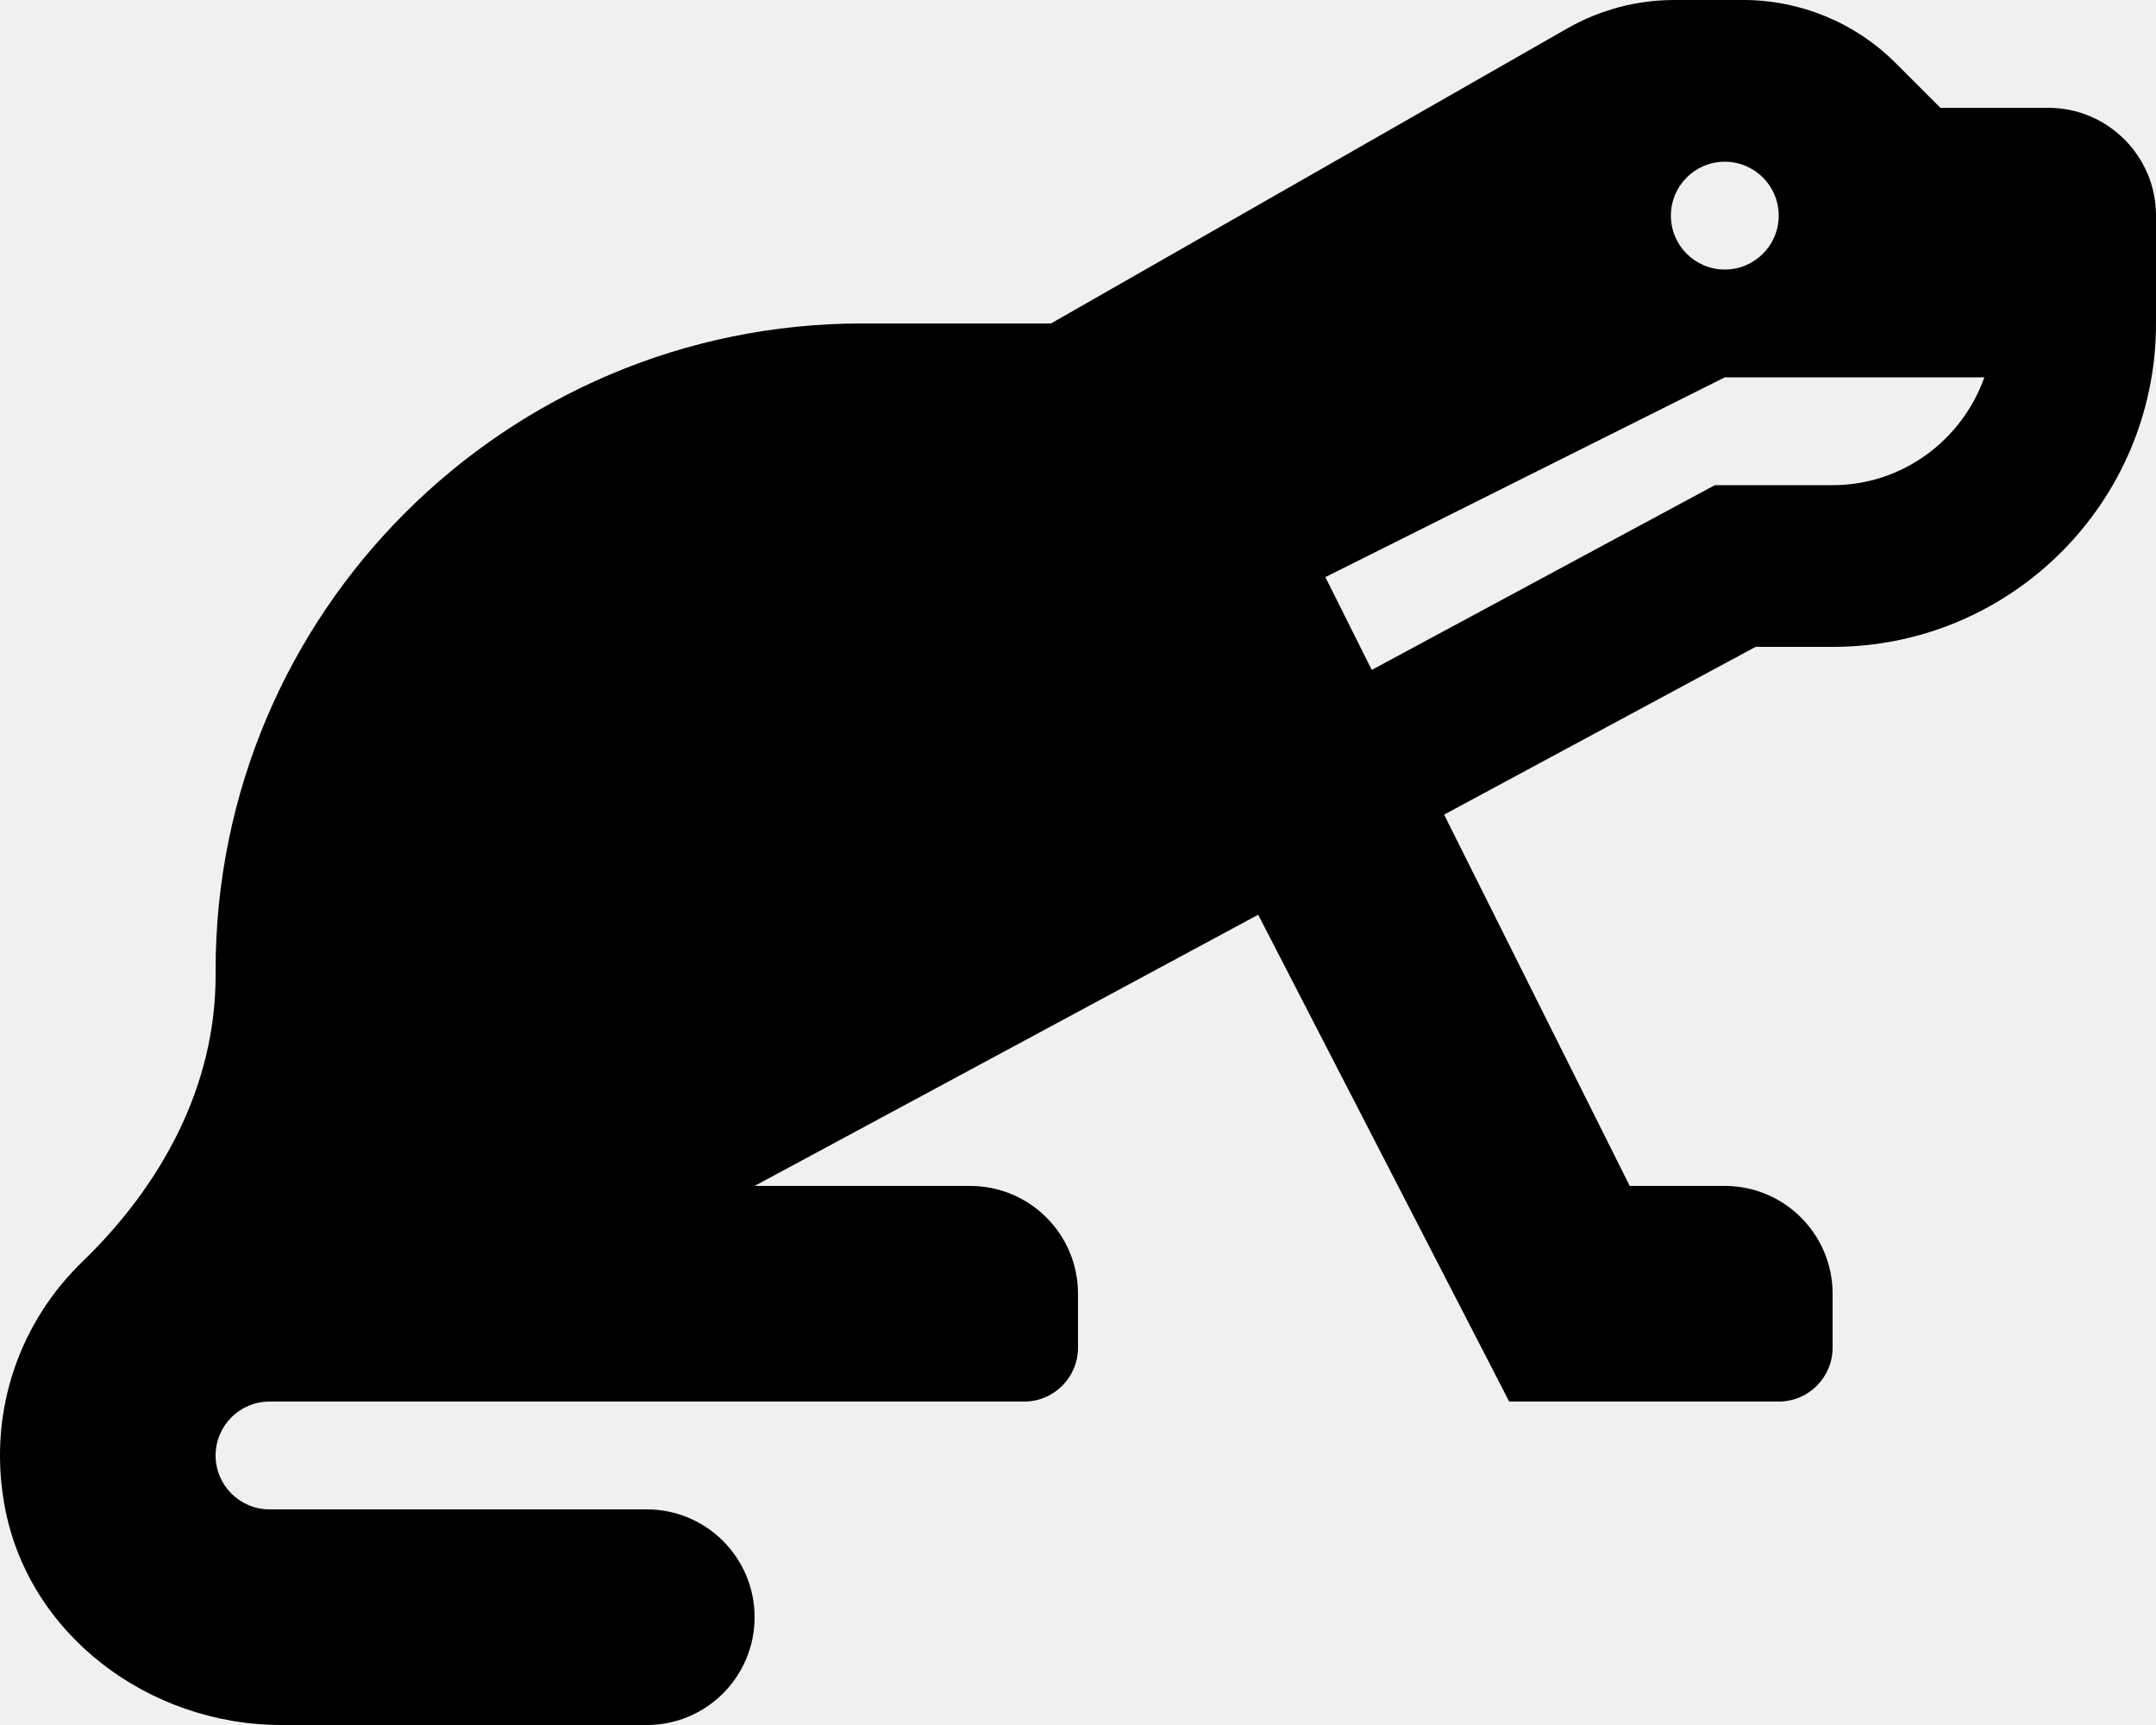
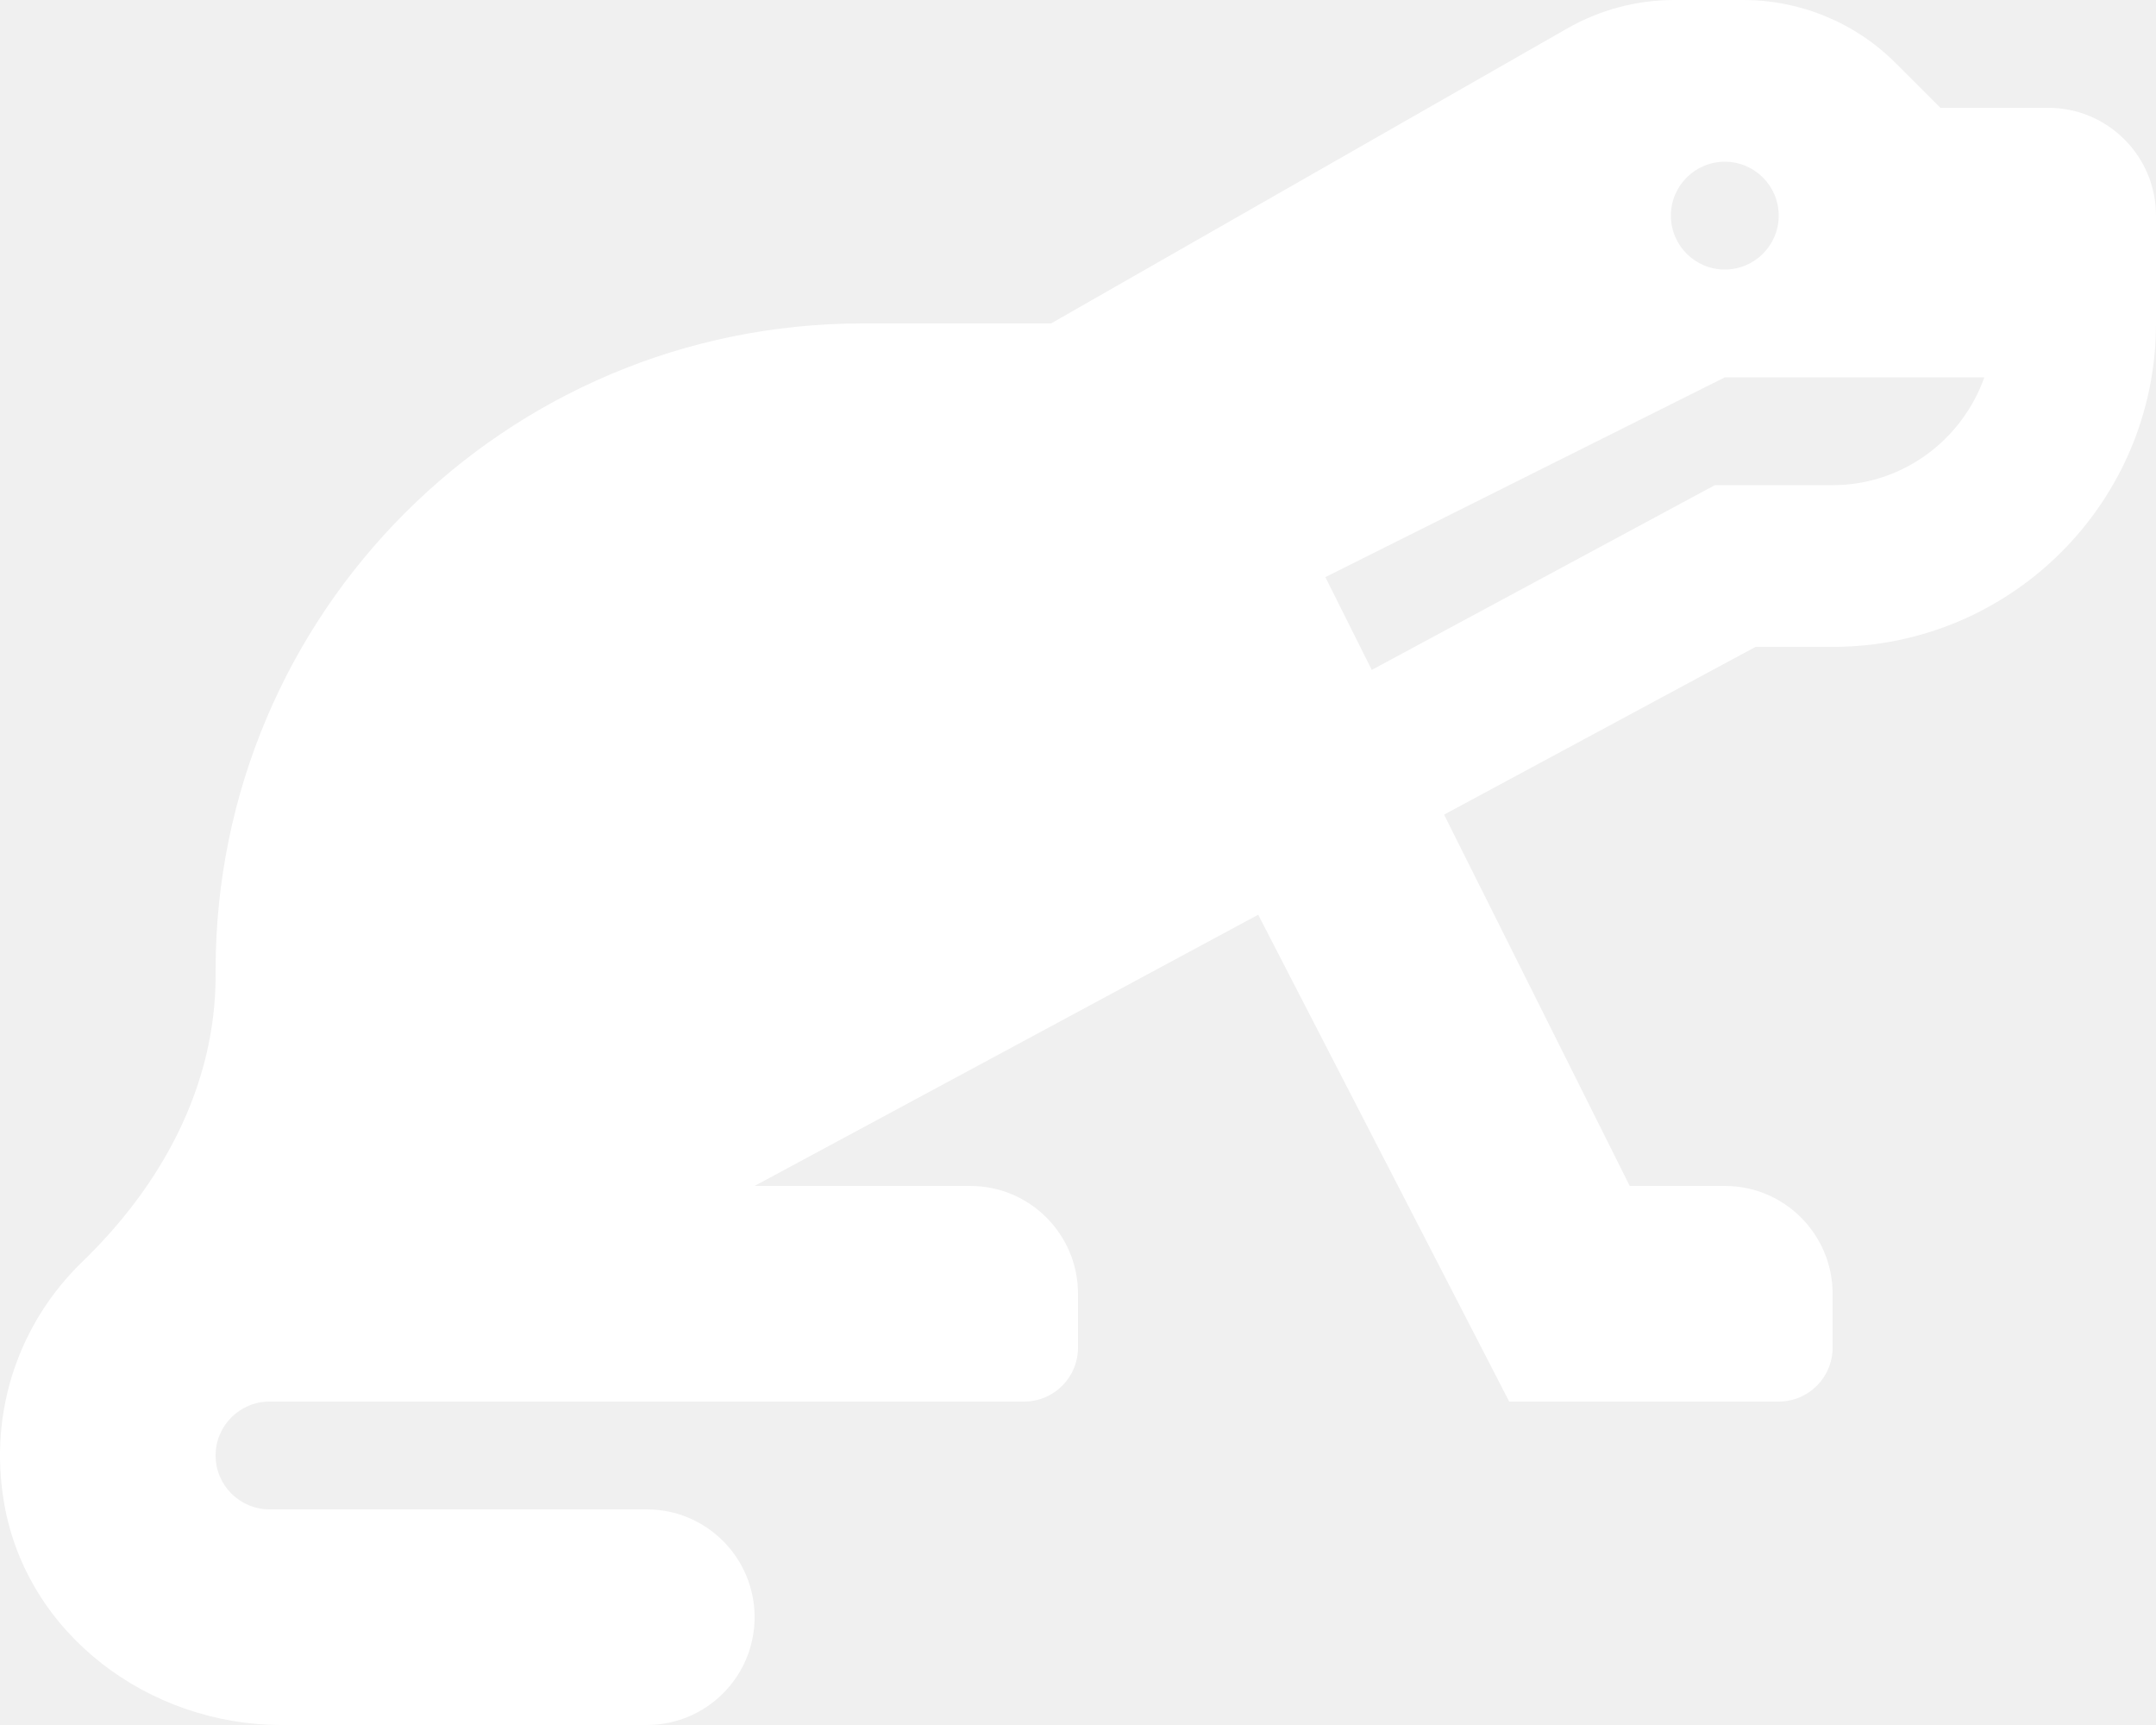
<svg xmlns="http://www.w3.org/2000/svg" aria-hidden="true" focusable="false" data-prefix="fas" data-icon="otter" class="svg-inline--fa fa-otter fa-w-20" role="img" viewBox="0 0 640 512">
-   <path fill="currentColor" d="M608 32h-32l-13.25-13.25A63.97 63.97 0 0 0 517.49 0H497c-11.14 0-22.08 2.91-31.75 8.43L312 96h-56C149.96 96 64 181.96 64 288v1.61c0 32.75-16 62.14-39.56 84.89-18.19 17.58-28.1 43.68-23.19 71.8 6.76 38.8 42.9 65.7 82.28 65.7H192c17.67 0 32-14.33 32-32s-14.33-32-32-32H80c-8.83 0-16-7.17-16-16s7.17-16 16-16h224c8.84 0 16-7.16 16-16v-16c0-17.67-14.33-32-32-32h-64l149.49-80.5L448 416h80c8.84 0 16-7.16 16-16v-16c0-17.67-14.33-32-32-32h-28.22l-55.11-110.21L521.14 192H544c53.02 0 96-42.98 96-96V64c0-17.67-14.33-32-32-32zm-96 16c8.84 0 16 7.16 16 16s-7.16 16-16 16-16-7.16-16-16 7.16-16 16-16zm32 96h-34.96L407.2 198.84l-13.77-27.55L512 112h77.05c-6.62 18.58-24.22 32-45.05 32z" />
+   <path fill="white" d="M608 32h-32l-13.25-13.25A63.97 63.97 0 0 0 517.49 0H497c-11.14 0-22.08 2.91-31.75 8.43L312 96h-56C149.96 96 64 181.96 64 288v1.61c0 32.75-16 62.14-39.56 84.89-18.19 17.58-28.1 43.68-23.19 71.8 6.76 38.8 42.9 65.7 82.28 65.7H192c17.67 0 32-14.33 32-32s-14.33-32-32-32H80c-8.83 0-16-7.17-16-16s7.17-16 16-16h224c8.84 0 16-7.16 16-16v-16c0-17.67-14.33-32-32-32h-64l149.49-80.5L448 416h80c8.84 0 16-7.16 16-16v-16c0-17.67-14.33-32-32-32h-28.22l-55.11-110.21L521.14 192H544c53.02 0 96-42.98 96-96V64c0-17.67-14.33-32-32-32zm-96 16c8.84 0 16 7.16 16 16s-7.16 16-16 16-16-7.16-16-16 7.16-16 16-16zm32 96h-34.96L407.2 198.84l-13.77-27.55L512 112h77.05c-6.62 18.58-24.22 32-45.05 32z" />
</svg>
